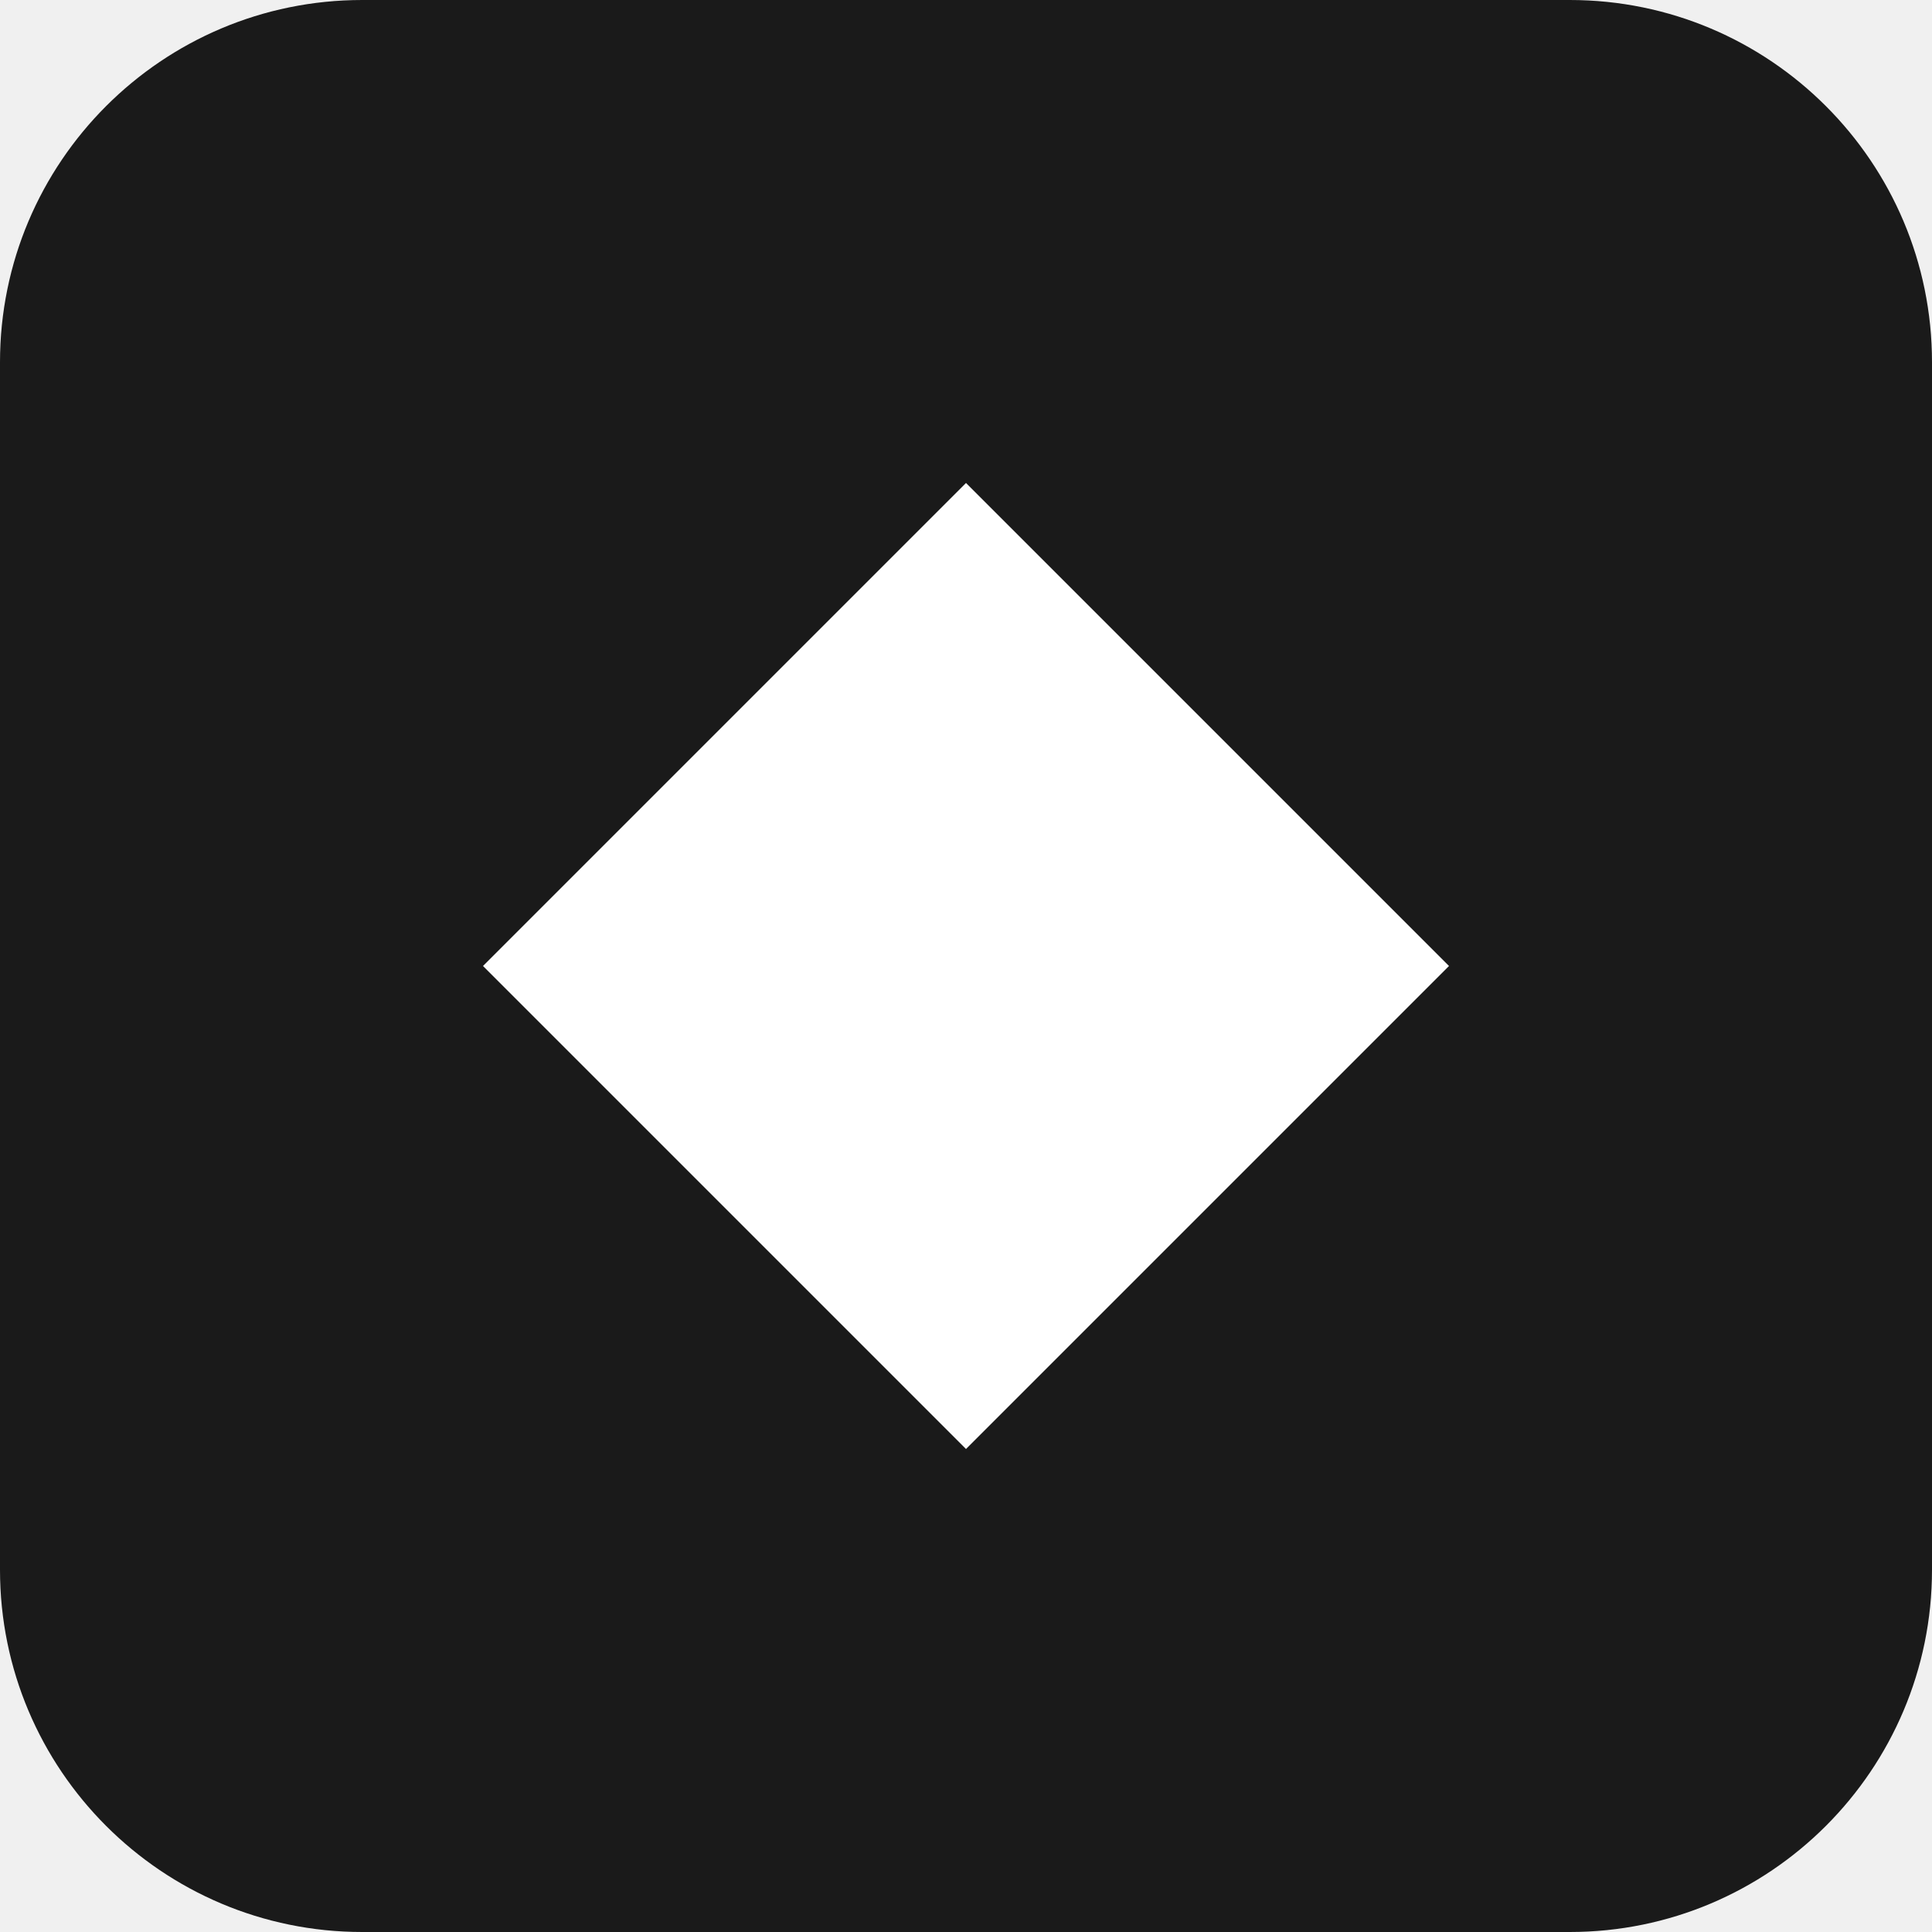
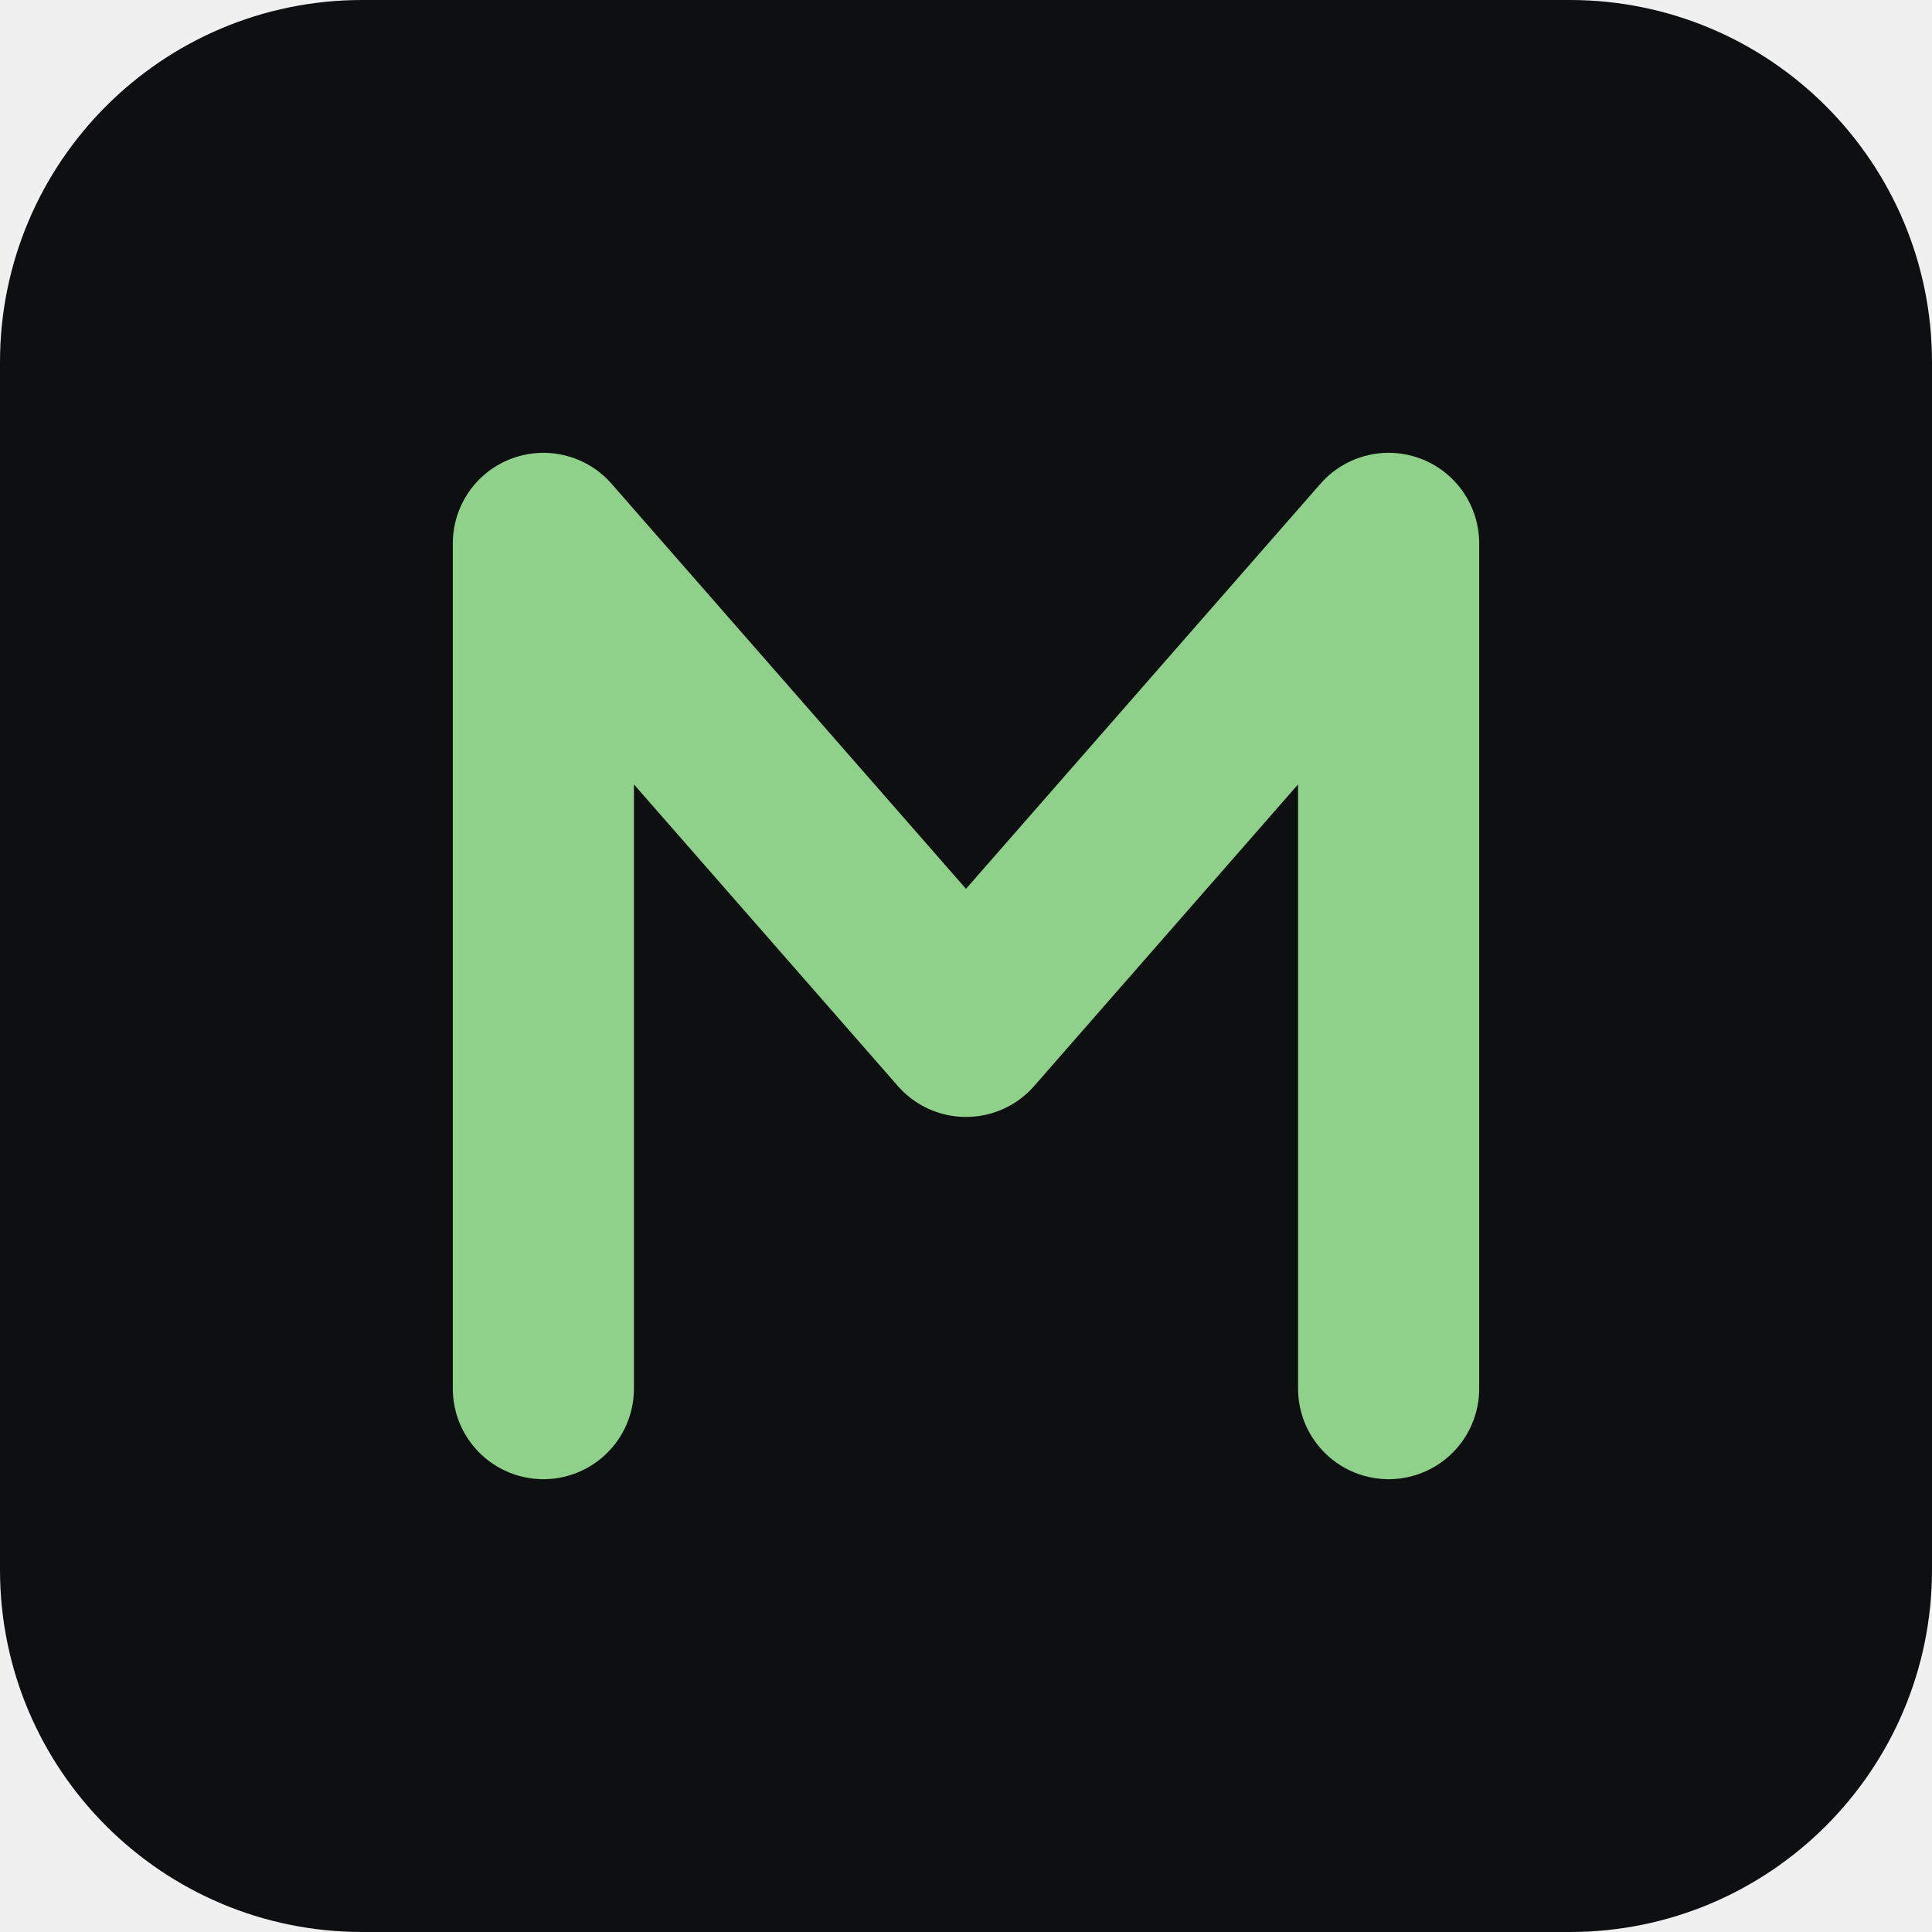
<svg xmlns="http://www.w3.org/2000/svg" width="32" height="32" viewBox="0 0 32 32" fill="none">
-   <rect width="32" height="32" rx="6" fill="#1a1a1a" />
-   <path d="M16 8L24 16L16 24L8 16L16 8Z" fill="white" />
+   <rect width="32" height="32" rx="6" fill="#0e0f11" />
+   <path d="M9 23V9l7 8 7-8v14" stroke="#8fd18a" stroke-width="3" stroke-linecap="round" stroke-linejoin="round" />
</svg>
